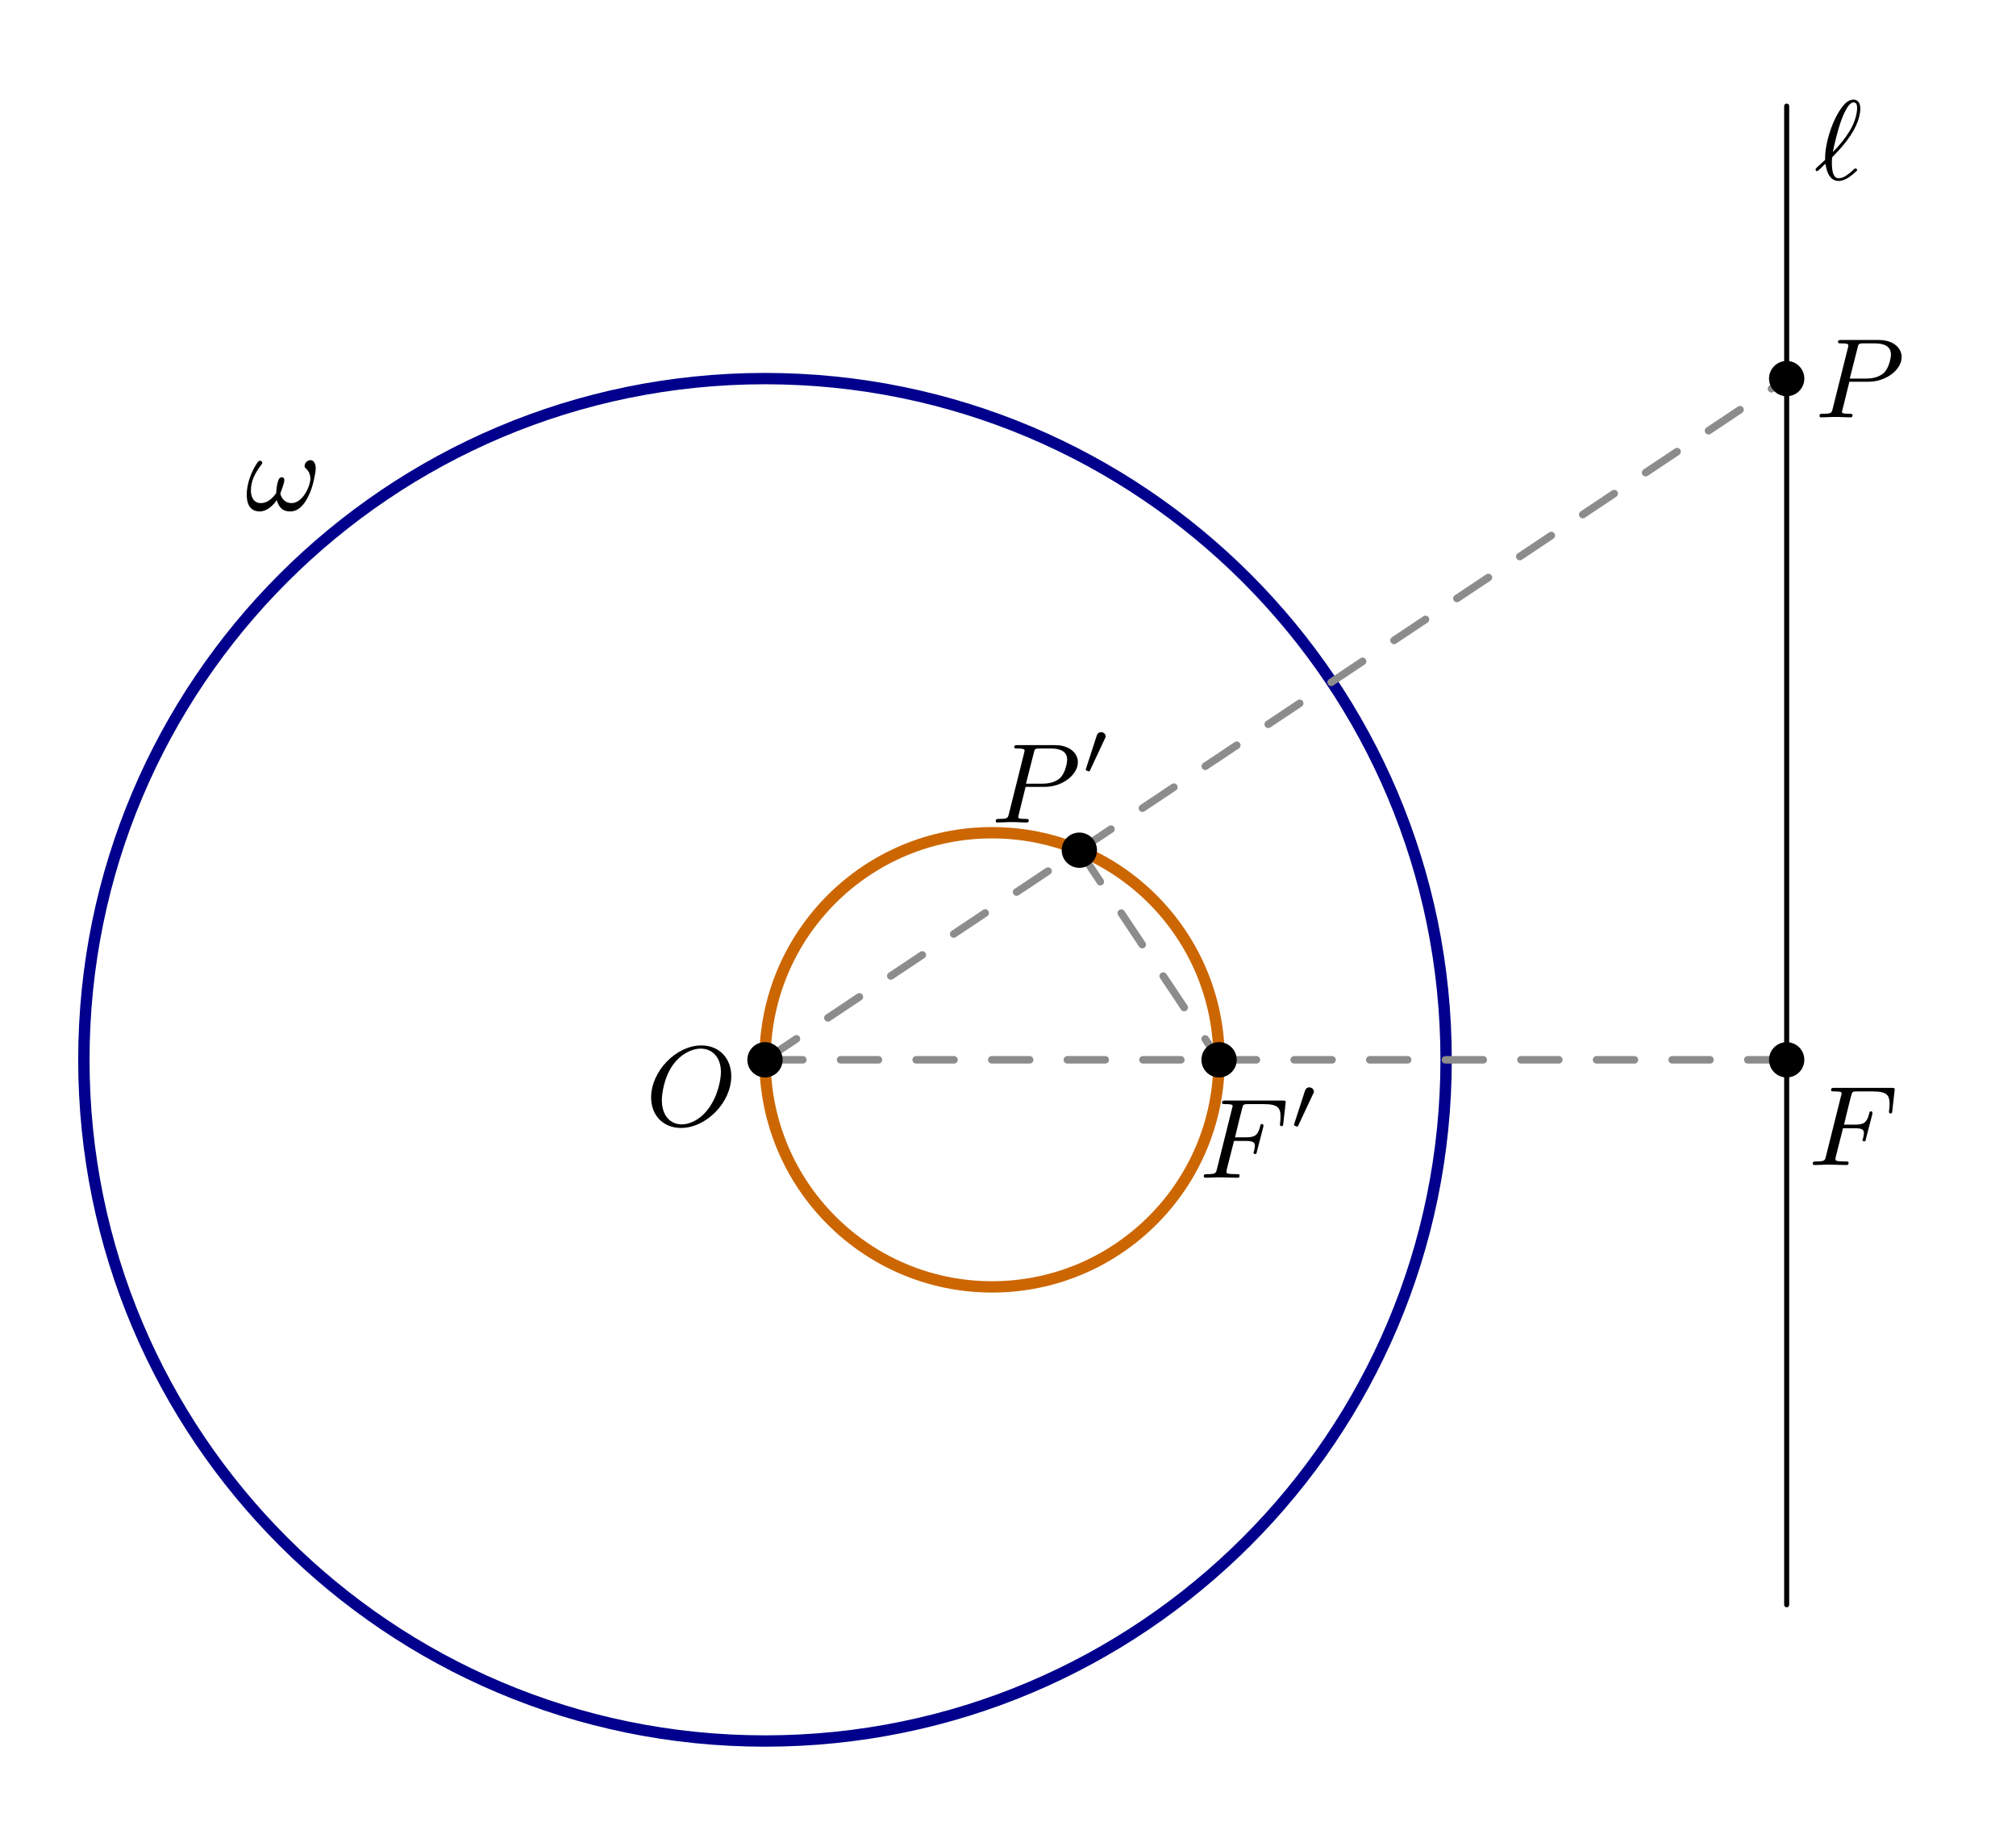
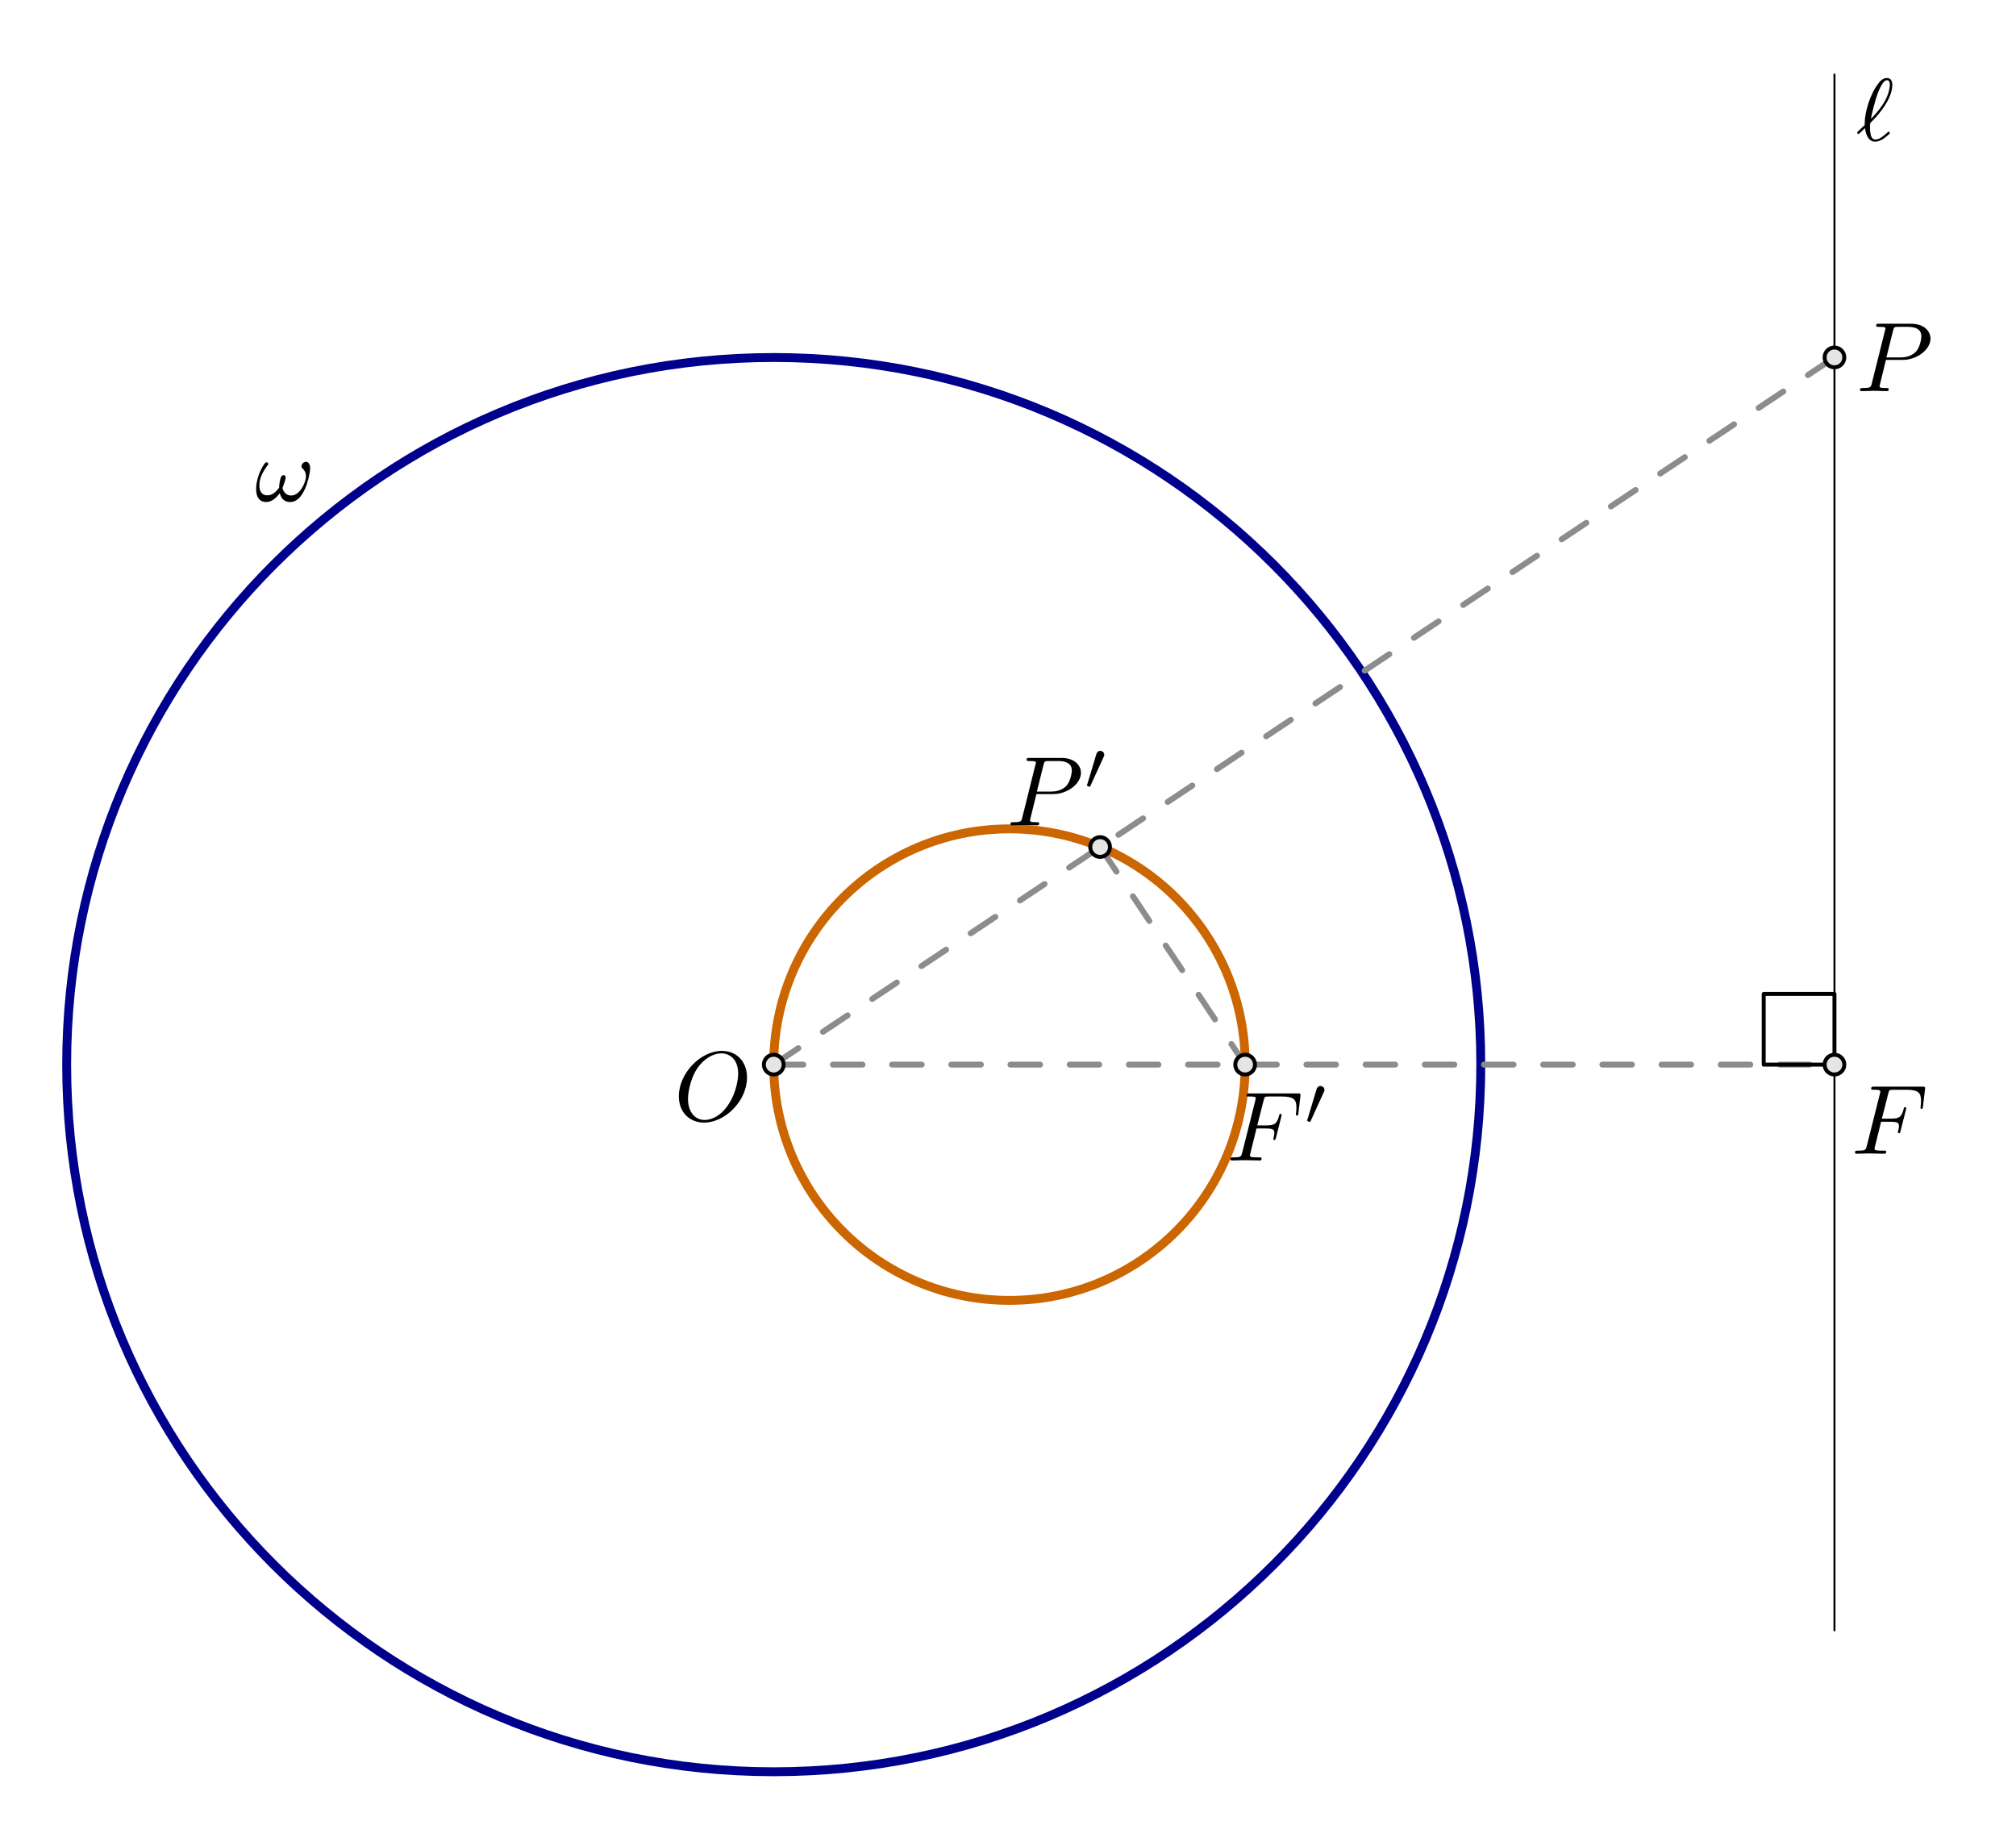
- <svg xmlns="http://www.w3.org/2000/svg" xmlns:xlink="http://www.w3.org/1999/xlink" width="158.397" height="144.076" viewBox="0 0 158.397 144.076">
+ <svg xmlns="http://www.w3.org/2000/svg" xmlns:xlink="http://www.w3.org/1999/xlink" width="202.913" height="185.356" viewBox="0 0 202.913 185.356">
  <defs>
    <g>
      <g id="glyph-0-0">
-         <path d="M 6.75 -3.859 C 6.75 -5.266 5.812 -6.281 4.406 -6.281 C 2.406 -6.281 0.453 -4.234 0.453 -2.203 C 0.453 -0.734 1.453 0.203 2.797 0.203 C 4.781 0.203 6.75 -1.797 6.75 -3.859 Z M 2.859 -0.078 C 2 -0.078 1.297 -0.719 1.297 -1.984 C 1.297 -2.438 1.453 -3.766 2.188 -4.781 C 2.828 -5.641 3.688 -6.031 4.344 -6.031 C 5.219 -6.031 5.938 -5.391 5.938 -4.188 C 5.938 -3.609 5.703 -2.312 4.953 -1.312 C 4.297 -0.422 3.469 -0.078 2.859 -0.078 Z M 2.859 -0.078 " />
+         <path d="M 7.344 -4.328 C 7.344 -5.922 6.297 -7 4.812 -7 C 2.672 -7 0.484 -4.75 0.484 -2.438 C 0.484 -0.781 1.594 0.219 3.031 0.219 C 5.125 0.219 7.344 -1.953 7.344 -4.328 Z M 3.078 -0.047 C 2.109 -0.047 1.406 -0.844 1.406 -2.156 C 1.406 -2.594 1.547 -4.031 2.312 -5.203 C 3 -6.234 3.969 -6.75 4.75 -6.75 C 5.562 -6.75 6.453 -6.188 6.453 -4.719 C 6.453 -4 6.188 -2.453 5.203 -1.234 C 4.734 -0.625 3.922 -0.047 3.078 -0.047 Z M 3.078 -0.047 " />
      </g>
      <g id="glyph-0-1">
-         <path d="M 2.766 -2.891 L 3.641 -2.891 C 4.281 -2.891 4.406 -2.781 4.406 -2.5 C 4.406 -2.469 4.391 -2.312 4.344 -2.109 C 4.297 -2 4.297 -1.984 4.297 -1.969 C 4.297 -1.938 4.328 -1.859 4.422 -1.859 C 4.531 -1.859 4.531 -1.891 4.562 -2.047 L 5.062 -3.969 C 5.062 -4 5.078 -4.047 5.078 -4.094 C 5.078 -4.156 5.047 -4.219 4.953 -4.219 C 4.859 -4.219 4.844 -4.156 4.812 -4 C 4.625 -3.297 4.375 -3.172 3.656 -3.172 L 2.844 -3.172 C 2.953 -3.656 3.406 -5.484 3.453 -5.609 C 3.516 -5.781 3.609 -5.781 3.875 -5.781 L 5.109 -5.781 C 6.219 -5.781 6.422 -5.484 6.422 -4.797 C 6.422 -4.5 6.375 -4.25 6.375 -4.188 C 6.375 -4.109 6.422 -4.047 6.5 -4.047 C 6.609 -4.047 6.625 -4.109 6.641 -4.281 L 6.828 -5.938 C 6.828 -6.062 6.734 -6.062 6.562 -6.062 L 2.109 -6.062 C 1.922 -6.062 1.828 -6.062 1.828 -5.891 C 1.828 -5.781 1.922 -5.781 2.109 -5.781 C 2.141 -5.781 2.312 -5.781 2.453 -5.766 C 2.641 -5.734 2.656 -5.703 2.656 -5.625 C 2.656 -5.594 2.656 -5.578 2.609 -5.422 L 1.422 -0.672 C 1.344 -0.359 1.328 -0.281 0.656 -0.281 C 0.484 -0.281 0.391 -0.281 0.391 -0.109 C 0.391 -0.062 0.422 0 0.531 0 C 0.625 0 1.047 -0.016 1.125 -0.016 C 1.203 -0.031 1.516 -0.031 1.703 -0.031 C 1.875 -0.031 2.125 -0.016 2.344 -0.016 C 2.562 -0.016 2.812 0 3.016 0 C 3.094 0 3.203 0 3.203 -0.156 C 3.203 -0.281 3.125 -0.281 2.938 -0.281 C 2.906 -0.281 2.688 -0.281 2.469 -0.297 C 2.188 -0.328 2.172 -0.359 2.172 -0.469 C 2.172 -0.484 2.172 -0.531 2.203 -0.672 Z M 2.766 -2.891 " />
+         <path d="M 3 -3.219 L 3.969 -3.219 C 4.719 -3.219 4.797 -3.062 4.797 -2.781 C 4.797 -2.703 4.797 -2.594 4.719 -2.297 C 4.703 -2.25 4.688 -2.203 4.688 -2.188 C 4.688 -2.109 4.75 -2.062 4.812 -2.062 C 4.906 -2.062 4.906 -2.094 4.953 -2.266 L 5.5 -4.422 C 5.531 -4.531 5.531 -4.547 5.531 -4.578 C 5.531 -4.609 5.516 -4.688 5.422 -4.688 C 5.312 -4.688 5.312 -4.641 5.266 -4.484 C 5.062 -3.703 4.828 -3.531 3.984 -3.531 L 3.078 -3.531 L 3.719 -6.047 C 3.812 -6.406 3.812 -6.438 4.25 -6.438 L 5.562 -6.438 C 6.781 -6.438 7.016 -6.109 7.016 -5.344 C 7.016 -5.125 7.016 -5.078 6.984 -4.812 C 6.969 -4.688 6.969 -4.656 6.969 -4.641 C 6.969 -4.578 7 -4.516 7.078 -4.516 C 7.188 -4.516 7.203 -4.578 7.219 -4.766 L 7.422 -6.484 C 7.453 -6.75 7.406 -6.75 7.156 -6.75 L 2.297 -6.75 C 2.094 -6.75 2 -6.75 2 -6.547 C 2 -6.438 2.078 -6.438 2.266 -6.438 C 2.641 -6.438 2.922 -6.438 2.922 -6.266 C 2.922 -6.219 2.922 -6.203 2.875 -6.016 L 1.562 -0.781 C 1.453 -0.391 1.438 -0.312 0.656 -0.312 C 0.484 -0.312 0.375 -0.312 0.375 -0.125 C 0.375 0 0.5 0 0.531 0 C 0.812 0 1.547 -0.031 1.828 -0.031 C 2.156 -0.031 2.984 0 3.312 0 C 3.406 0 3.516 0 3.516 -0.188 C 3.516 -0.266 3.469 -0.281 3.469 -0.297 C 3.438 -0.312 3.406 -0.312 3.188 -0.312 C 2.969 -0.312 2.922 -0.312 2.672 -0.328 C 2.375 -0.359 2.344 -0.391 2.344 -0.531 C 2.344 -0.547 2.344 -0.609 2.391 -0.75 Z M 3 -3.219 " />
      </g>
      <g id="glyph-0-2">
-         <path d="M 2.75 -2.797 L 4.234 -2.797 C 5.688 -2.797 6.859 -3.781 6.859 -4.734 C 6.859 -5.438 6.219 -6.078 5.062 -6.078 L 2.125 -6.078 C 1.953 -6.078 1.859 -6.078 1.859 -5.922 C 1.859 -5.812 1.938 -5.812 2.125 -5.812 C 2.156 -5.812 2.312 -5.812 2.453 -5.797 C 2.609 -5.766 2.672 -5.75 2.672 -5.656 C 2.672 -5.609 2.656 -5.578 2.641 -5.484 L 1.438 -0.672 C 1.359 -0.359 1.344 -0.281 0.672 -0.281 C 0.5 -0.281 0.406 -0.281 0.406 -0.109 C 0.406 -0.016 0.469 0 0.531 0 C 0.703 0 0.922 -0.016 1.094 -0.016 C 1.359 -0.031 1.375 -0.031 1.672 -0.031 C 1.953 -0.031 1.969 -0.031 2.234 -0.016 C 2.406 -0.016 2.641 0 2.812 0 C 2.875 0 3 0 3 -0.156 C 3 -0.281 2.906 -0.281 2.719 -0.281 C 2.688 -0.281 2.516 -0.281 2.375 -0.297 C 2.188 -0.328 2.172 -0.359 2.172 -0.438 C 2.172 -0.469 2.172 -0.484 2.219 -0.641 Z M 3.391 -5.453 C 3.469 -5.781 3.484 -5.812 3.859 -5.812 L 4.766 -5.812 C 5.453 -5.812 6.016 -5.594 6.016 -4.938 C 6.016 -4.75 5.906 -3.922 5.453 -3.484 C 5.25 -3.312 4.844 -3.047 4.078 -3.047 L 2.781 -3.047 Z M 3.391 -5.453 " />
-       </g>
-       <g id="glyph-0-3">
-         <path d="M 5.547 -3.297 C 5.547 -3.547 5.453 -3.938 5.125 -3.938 C 4.906 -3.938 4.672 -3.719 4.672 -3.484 C 4.672 -3.344 4.719 -3.328 4.797 -3.266 C 4.906 -3.141 5.125 -2.922 5.125 -2.469 C 5.125 -1.938 4.547 -0.562 3.641 -0.562 C 3.141 -0.562 2.859 -0.922 2.766 -1.297 C 2.766 -1.406 3.078 -2.047 3.078 -2.375 C 3.078 -2.5 3.016 -2.594 2.891 -2.594 C 2.812 -2.594 2.734 -2.562 2.688 -2.5 C 2.516 -2.281 2.438 -1.562 2.438 -1.344 C 2.141 -0.938 1.766 -0.562 1.234 -0.562 C 0.656 -0.562 0.453 -1.062 0.453 -1.562 C 0.453 -2.25 0.719 -2.844 1.281 -3.594 C 1.344 -3.656 1.344 -3.703 1.344 -3.734 C 1.344 -3.828 1.25 -3.891 1.172 -3.891 C 1.094 -3.891 1.016 -3.828 0.969 -3.75 C 0.484 -3.062 0.125 -2.078 0.125 -1.219 C 0.125 -0.531 0.359 0.094 1.156 0.094 C 1.703 0.094 2.219 -0.391 2.484 -0.797 C 2.594 -0.422 2.812 0.094 3.531 0.094 C 4.219 0.094 4.672 -0.469 5 -1.172 C 5.172 -1.516 5.281 -1.891 5.375 -2.266 C 5.453 -2.656 5.547 -3.016 5.547 -3.297 Z M 5.547 -3.297 " />
-       </g>
-       <g id="glyph-0-4">
-         <path d="M 0.875 -1.234 C 0.984 -0.422 1.312 0.109 1.906 0.109 C 2.453 0.109 3 -0.375 3.312 -0.672 C 3.328 -0.672 3.359 -0.703 3.359 -0.75 C 3.359 -0.812 3.297 -0.875 3.234 -0.875 C 3.203 -0.875 3.172 -0.875 3.094 -0.797 C 2.531 -0.266 2.219 -0.109 1.922 -0.109 C 1.797 -0.109 1.609 -0.109 1.469 -0.5 C 1.422 -0.656 1.375 -0.969 1.375 -1.281 C 1.375 -1.422 1.375 -1.609 1.406 -1.75 C 1.406 -1.75 1.406 -1.766 1.578 -1.938 C 1.984 -2.344 2.484 -2.922 2.844 -3.469 C 3.547 -4.531 3.609 -5.312 3.609 -5.578 C 3.609 -5.875 3.516 -6.281 3.062 -6.281 C 2.656 -6.281 2.344 -5.906 2.234 -5.766 C 1.406 -4.734 0.844 -2.844 0.844 -1.703 C 0.844 -1.672 0.844 -1.609 0.844 -1.547 C 0.641 -1.359 0.438 -1.172 0.234 -0.984 C 0.219 -0.969 0.156 -0.906 0.125 -0.875 C 0.109 -0.859 0.094 -0.828 0.094 -0.797 C 0.094 -0.75 0.125 -0.656 0.203 -0.656 C 0.281 -0.656 0.625 -1 0.719 -1.109 Z M 1.453 -2.172 C 1.516 -2.531 1.828 -3.891 2.125 -4.688 C 2.234 -4.969 2.641 -6.062 3.078 -6.062 C 3.328 -6.062 3.359 -5.828 3.359 -5.609 C 3.359 -5.469 3.328 -4.906 2.969 -4.172 C 2.453 -3.141 1.469 -2.172 1.453 -2.172 Z M 1.453 -2.172 " />
+         <path d="M 3 -3.141 L 4.688 -3.141 C 6.109 -3.141 7.484 -4.172 7.484 -5.281 C 7.484 -6.047 6.828 -6.781 5.531 -6.781 L 2.312 -6.781 C 2.125 -6.781 2.016 -6.781 2.016 -6.594 C 2.016 -6.469 2.109 -6.469 2.297 -6.469 C 2.438 -6.469 2.609 -6.453 2.734 -6.453 C 2.891 -6.422 2.953 -6.406 2.953 -6.297 C 2.953 -6.25 2.938 -6.219 2.906 -6.109 L 1.578 -0.781 C 1.484 -0.391 1.453 -0.312 0.672 -0.312 C 0.5 -0.312 0.391 -0.312 0.391 -0.125 C 0.391 0 0.516 0 0.547 0 C 0.828 0 1.531 -0.031 1.812 -0.031 C 2.016 -0.031 2.234 -0.016 2.438 -0.016 C 2.656 -0.016 2.875 0 3.078 0 C 3.156 0 3.281 0 3.281 -0.203 C 3.281 -0.312 3.188 -0.312 3 -0.312 C 2.641 -0.312 2.359 -0.312 2.359 -0.484 C 2.359 -0.547 2.375 -0.594 2.391 -0.656 Z M 3.719 -6.094 C 3.812 -6.438 3.828 -6.469 4.25 -6.469 L 5.203 -6.469 C 6.031 -6.469 6.562 -6.203 6.562 -5.516 C 6.562 -5.125 6.359 -4.281 5.969 -3.922 C 5.484 -3.469 4.875 -3.391 4.438 -3.391 L 3.047 -3.391 Z M 3.719 -6.094 " />
      </g>
      <g id="glyph-1-0">
-         <path d="M 1.859 -2.797 C 1.906 -2.875 1.922 -2.938 1.922 -2.984 C 1.922 -3.172 1.75 -3.312 1.562 -3.312 C 1.312 -3.312 1.25 -3.109 1.219 -3.031 L 0.391 -0.484 C 0.375 -0.453 0.359 -0.406 0.359 -0.375 C 0.359 -0.281 0.594 -0.234 0.609 -0.234 C 0.656 -0.234 0.688 -0.281 0.703 -0.328 Z M 1.859 -2.797 " />
+         <path d="M 2.016 -3.281 C 2.078 -3.406 2.078 -3.453 2.078 -3.5 C 2.078 -3.719 1.891 -3.891 1.672 -3.891 C 1.406 -3.891 1.328 -3.672 1.281 -3.562 L 0.375 -0.547 C 0.359 -0.531 0.328 -0.438 0.328 -0.438 C 0.328 -0.359 0.547 -0.281 0.609 -0.281 C 0.656 -0.281 0.656 -0.297 0.703 -0.406 Z M 2.016 -3.281 " />
+       </g>
+       <g id="glyph-2-0">
+         <path d="M 5.562 -3.312 C 5.562 -3.562 5.469 -3.953 5.141 -3.953 C 4.922 -3.953 4.688 -3.734 4.688 -3.5 C 4.688 -3.359 4.734 -3.344 4.812 -3.266 C 4.922 -3.156 5.141 -2.938 5.141 -2.484 C 5.141 -1.938 4.562 -0.562 3.656 -0.562 C 3.156 -0.562 2.875 -0.922 2.781 -1.297 C 2.781 -1.406 3.094 -2.062 3.094 -2.391 C 3.094 -2.5 3.031 -2.609 2.891 -2.609 C 2.828 -2.609 2.75 -2.578 2.688 -2.516 C 2.516 -2.297 2.438 -1.578 2.438 -1.344 C 2.141 -0.938 1.766 -0.578 1.234 -0.578 C 0.656 -0.578 0.453 -1.062 0.453 -1.578 C 0.453 -2.25 0.719 -2.844 1.281 -3.609 C 1.344 -3.672 1.344 -3.703 1.344 -3.75 C 1.344 -3.828 1.266 -3.906 1.188 -3.906 C 1.094 -3.906 1.016 -3.828 0.969 -3.766 C 0.484 -3.078 0.125 -2.078 0.125 -1.219 C 0.125 -0.531 0.359 0.094 1.156 0.094 C 1.719 0.094 2.219 -0.391 2.5 -0.797 C 2.609 -0.422 2.828 0.094 3.547 0.094 C 4.234 0.094 4.688 -0.469 5.016 -1.172 C 5.188 -1.516 5.297 -1.906 5.391 -2.266 C 5.484 -2.656 5.562 -3.031 5.562 -3.312 Z M 5.562 -3.312 " />
+       </g>
+       <g id="glyph-2-1">
+         <path d="M 0.875 -1.25 C 0.984 -0.422 1.312 0.109 1.906 0.109 C 2.469 0.109 3 -0.375 3.328 -0.672 C 3.344 -0.672 3.375 -0.703 3.375 -0.766 C 3.375 -0.812 3.312 -0.891 3.25 -0.891 C 3.203 -0.891 3.188 -0.891 3.109 -0.797 C 2.531 -0.266 2.219 -0.109 1.938 -0.109 C 1.812 -0.109 1.609 -0.109 1.469 -0.516 C 1.438 -0.656 1.375 -0.969 1.375 -1.281 C 1.375 -1.438 1.375 -1.609 1.406 -1.75 C 1.406 -1.766 1.406 -1.781 1.594 -1.953 C 1.984 -2.344 2.5 -2.938 2.844 -3.484 C 3.562 -4.547 3.625 -5.328 3.625 -5.594 C 3.625 -5.906 3.531 -6.297 3.078 -6.297 C 2.656 -6.297 2.359 -5.938 2.25 -5.781 C 1.406 -4.75 0.844 -2.859 0.844 -1.719 C 0.844 -1.672 0.844 -1.609 0.844 -1.562 C 0.641 -1.375 0.438 -1.188 0.234 -0.984 C 0.219 -0.969 0.156 -0.906 0.125 -0.891 C 0.109 -0.859 0.094 -0.828 0.094 -0.797 C 0.094 -0.766 0.125 -0.656 0.203 -0.656 C 0.281 -0.656 0.625 -1 0.719 -1.109 Z M 1.469 -2.188 C 1.531 -2.531 1.844 -3.906 2.141 -4.703 C 2.25 -4.984 2.656 -6.078 3.078 -6.078 C 3.328 -6.078 3.375 -5.844 3.375 -5.625 C 3.375 -5.484 3.344 -4.922 2.984 -4.188 C 2.469 -3.141 1.469 -2.188 1.469 -2.188 Z M 1.469 -2.188 " />
      </g>
    </g>
  </defs>
-   <path fill="none" stroke-width="0.897" stroke-linecap="round" stroke-linejoin="round" stroke="rgb(0%, 0%, 54.999%)" stroke-opacity="1" stroke-miterlimit="10" d="M 53.859 0 C 53.859 29.744 29.745 53.859 0.001 53.859 C -29.748 53.859 -53.858 29.744 -53.858 0 C -53.858 -29.744 -29.748 -53.859 0.001 -53.859 C 29.745 -53.859 53.859 -29.744 53.859 0 Z M 53.859 0 " transform="matrix(0.993628, 0, 0, -0.993628, 60.10495, 83.25804)" />
-   <path fill="none" stroke-width="0.897" stroke-linecap="round" stroke-linejoin="round" stroke="rgb(79.999%, 39.999%, 0%)" stroke-opacity="1" stroke-miterlimit="10" d="M 35.909 0 C 35.909 9.915 27.87 17.954 17.955 17.954 C 8.04 17.954 0.001 9.915 0.001 0 C 0.001 -9.915 8.04 -17.954 17.955 -17.954 C 27.87 -17.954 35.909 -9.915 35.909 0 Z M 35.909 0 " transform="matrix(0.993628, 0, 0, -0.993628, 60.10495, 83.25804)" />
-   <path fill="none" stroke-width="0.399" stroke-linecap="round" stroke-linejoin="round" stroke="rgb(0%, 0%, 0%)" stroke-opacity="1" stroke-miterlimit="10" d="M 80.789 -43.087 L 80.789 75.403 " transform="matrix(0.993628, 0, 0, -0.993628, 60.10495, 83.25804)" />
-   <path fill="none" stroke-width="0.598" stroke-linecap="round" stroke-linejoin="round" stroke="rgb(54.999%, 54.999%, 54.999%)" stroke-opacity="1" stroke-dasharray="2.989 2.989" stroke-miterlimit="10" d="M 0.001 0 L 80.789 53.859 " transform="matrix(0.993628, 0, 0, -0.993628, 60.10495, 83.25804)" />
-   <path fill="none" stroke-width="0.598" stroke-linecap="round" stroke-linejoin="round" stroke="rgb(54.999%, 54.999%, 54.999%)" stroke-opacity="1" stroke-dasharray="2.989 2.989" stroke-miterlimit="10" d="M 0.001 0 L 80.789 0 " transform="matrix(0.993628, 0, 0, -0.993628, 60.10495, 83.25804)" />
-   <path fill="none" stroke-width="0.598" stroke-linecap="round" stroke-linejoin="round" stroke="rgb(54.999%, 54.999%, 54.999%)" stroke-opacity="1" stroke-dasharray="2.989 2.989" stroke-miterlimit="10" d="M 24.858 16.571 L 35.905 0 " transform="matrix(0.993628, 0, 0, -0.993628, 60.10495, 83.25804)" />
-   <path fill-rule="nonzero" fill="rgb(0%, 0%, 0%)" fill-opacity="1" d="M 61.492 83.258 C 61.492 82.492 60.871 81.871 60.105 81.871 C 59.34 81.871 58.719 82.492 58.719 83.258 C 58.719 84.023 59.34 84.645 60.105 84.645 C 60.871 84.645 61.492 84.023 61.492 83.258 Z M 61.492 83.258 " />
-   <path fill-rule="nonzero" fill="rgb(0%, 0%, 0%)" fill-opacity="1" d="M 141.766 83.258 C 141.766 82.492 141.145 81.871 140.379 81.871 C 139.613 81.871 138.992 82.492 138.992 83.258 C 138.992 84.023 139.613 84.645 140.379 84.645 C 141.145 84.645 141.766 84.023 141.766 83.258 Z M 141.766 83.258 " />
-   <path fill-rule="nonzero" fill="rgb(0%, 0%, 0%)" fill-opacity="1" d="M 97.168 83.258 C 97.168 82.492 96.547 81.871 95.781 81.871 C 95.016 81.871 94.395 82.492 94.395 83.258 C 94.395 84.023 95.016 84.645 95.781 84.645 C 96.547 84.645 97.168 84.023 97.168 83.258 Z M 97.168 83.258 " />
-   <path fill-rule="nonzero" fill="rgb(0%, 0%, 0%)" fill-opacity="1" d="M 141.766 29.742 C 141.766 28.977 141.145 28.355 140.379 28.355 C 139.613 28.355 138.992 28.977 138.992 29.742 C 138.992 30.508 139.613 31.129 140.379 31.129 C 141.145 31.129 141.766 30.508 141.766 29.742 Z M 141.766 29.742 " />
-   <path fill-rule="nonzero" fill="rgb(0%, 0%, 0%)" fill-opacity="1" d="M 86.191 66.793 C 86.191 66.027 85.57 65.406 84.805 65.406 C 84.039 65.406 83.418 66.027 83.418 66.793 C 83.418 67.559 84.039 68.176 84.805 68.176 C 85.57 68.176 86.191 67.559 86.191 66.793 Z M 86.191 66.793 " />
+   <path fill="none" stroke-width="0.897" stroke-linecap="round" stroke-linejoin="round" stroke="rgb(0%, 0%, 54.999%)" stroke-opacity="1" stroke-miterlimit="10" d="M 71.414 0.001 C 71.414 39.442 39.44 71.413 -0.001 71.413 C -39.443 71.413 -71.413 39.442 -71.413 0.001 C -71.413 -39.44 -39.443 -71.414 -0.001 -71.414 C 39.44 -71.414 71.414 -39.44 71.414 0.001 Z M 71.414 0.001 " transform="matrix(0.996538, 0, 0, -0.996538, 77.87643, 107.1457)" />
+   <path fill="none" stroke-width="0.897" stroke-linecap="round" stroke-linejoin="round" stroke="rgb(79.999%, 39.999%, 0%)" stroke-opacity="1" stroke-miterlimit="10" d="M 47.617 0.001 C 47.617 13.148 36.959 23.81 23.808 23.81 C 10.66 23.81 -0.001 13.148 -0.001 0.001 C -0.001 -13.15 10.66 -23.808 23.808 -23.808 C 36.959 -23.808 47.617 -13.15 47.617 0.001 Z M 47.617 0.001 " transform="matrix(0.996538, 0, 0, -0.996538, 77.87643, 107.1457)" />
+   <path fill="none" stroke-width="0.199" stroke-linecap="round" stroke-linejoin="round" stroke="rgb(0%, 0%, 0%)" stroke-opacity="1" stroke-miterlimit="10" d="M 107.135 -57.138 L 107.135 99.992 " transform="matrix(0.996538, 0, 0, -0.996538, 77.87643, 107.1457)" />
+   <path fill="none" stroke-width="0.598" stroke-linecap="round" stroke-linejoin="round" stroke="rgb(54.999%, 54.999%, 54.999%)" stroke-opacity="1" stroke-dasharray="2.989 2.989" stroke-miterlimit="10" d="M -0.001 0.001 L 107.135 71.424 " transform="matrix(0.996538, 0, 0, -0.996538, 77.87643, 107.1457)" />
+   <path fill="none" stroke-width="0.598" stroke-linecap="round" stroke-linejoin="round" stroke="rgb(54.999%, 54.999%, 54.999%)" stroke-opacity="1" stroke-dasharray="2.989 2.989" stroke-miterlimit="10" d="M -0.001 0.001 L 107.135 0.001 " transform="matrix(0.996538, 0, 0, -0.996538, 77.87643, 107.1457)" />
+   <path fill="none" stroke-width="0.598" stroke-linecap="round" stroke-linejoin="round" stroke="rgb(54.999%, 54.999%, 54.999%)" stroke-opacity="1" stroke-dasharray="2.989 2.989" stroke-miterlimit="10" d="M 32.964 21.976 L 47.613 0.001 " transform="matrix(0.996538, 0, 0, -0.996538, 77.87643, 107.1457)" />
+   <path fill="none" stroke-width="0.399" stroke-linecap="round" stroke-linejoin="round" stroke="rgb(0%, 0%, 0%)" stroke-opacity="1" stroke-miterlimit="10" d="M 107.135 0.001 L 99.989 0.001 L 99.989 7.143 L 107.135 7.143 L 107.135 0.001 " transform="matrix(0.996538, 0, 0, -0.996538, 77.87643, 107.1457)" />
+   <path fill-rule="nonzero" fill="rgb(89.999%, 89.999%, 89.999%)" fill-opacity="1" stroke-width="0.399" stroke-linecap="round" stroke-linejoin="round" stroke="rgb(0%, 0%, 0%)" stroke-opacity="1" stroke-miterlimit="10" d="M 0.998 0.001 C 0.998 0.55 0.551 0.997 -0.001 0.997 C -0.55 0.997 -0.997 0.55 -0.997 0.001 C -0.997 -0.551 -0.55 -0.994 -0.001 -0.994 C 0.551 -0.994 0.998 -0.551 0.998 0.001 Z M 0.998 0.001 " transform="matrix(0.996538, 0, 0, -0.996538, 77.87643, 107.1457)" />
+   <path fill-rule="nonzero" fill="rgb(89.999%, 89.999%, 89.999%)" fill-opacity="1" stroke-width="0.399" stroke-linecap="round" stroke-linejoin="round" stroke="rgb(0%, 0%, 0%)" stroke-opacity="1" stroke-miterlimit="10" d="M 108.131 0.001 C 108.131 0.55 107.684 0.997 107.135 0.997 C 106.582 0.997 106.14 0.55 106.14 0.001 C 106.14 -0.551 106.582 -0.994 107.135 -0.994 C 107.684 -0.994 108.131 -0.551 108.131 0.001 Z M 108.131 0.001 " transform="matrix(0.996538, 0, 0, -0.996538, 77.87643, 107.1457)" />
+   <path fill-rule="nonzero" fill="rgb(89.999%, 89.999%, 89.999%)" fill-opacity="1" stroke-width="0.399" stroke-linecap="round" stroke-linejoin="round" stroke="rgb(0%, 0%, 0%)" stroke-opacity="1" stroke-miterlimit="10" d="M 48.608 0.001 C 48.608 0.55 48.165 0.997 47.613 0.997 C 47.064 0.997 46.617 0.55 46.617 0.001 C 46.617 -0.551 47.064 -0.994 47.613 -0.994 C 48.165 -0.994 48.608 -0.551 48.608 0.001 Z M 48.608 0.001 " transform="matrix(0.996538, 0, 0, -0.996538, 77.87643, 107.1457)" />
+   <path fill-rule="nonzero" fill="rgb(89.999%, 89.999%, 89.999%)" fill-opacity="1" stroke-width="0.399" stroke-linecap="round" stroke-linejoin="round" stroke="rgb(0%, 0%, 0%)" stroke-opacity="1" stroke-miterlimit="10" d="M 108.131 71.424 C 108.131 71.973 107.684 72.42 107.135 72.42 C 106.582 72.42 106.14 71.973 106.14 71.424 C 106.14 70.872 106.582 70.425 107.135 70.425 C 107.684 70.425 108.131 70.872 108.131 71.424 Z M 108.131 71.424 " transform="matrix(0.996538, 0, 0, -0.996538, 77.87643, 107.1457)" />
+   <path fill-rule="nonzero" fill="rgb(89.999%, 89.999%, 89.999%)" fill-opacity="1" stroke-width="0.399" stroke-linecap="round" stroke-linejoin="round" stroke="rgb(0%, 0%, 0%)" stroke-opacity="1" stroke-miterlimit="10" d="M 33.96 21.976 C 33.96 22.528 33.517 22.971 32.964 22.971 C 32.415 22.971 31.969 22.528 31.969 21.976 C 31.969 21.427 32.415 20.98 32.964 20.98 C 33.517 20.98 33.96 21.427 33.96 21.976 Z M 33.96 21.976 " transform="matrix(0.996538, 0, 0, -0.996538, 77.87643, 107.1457)" />
  <g fill="rgb(0%, 0%, 0%)" fill-opacity="1">
-     <use xlink:href="#glyph-0-0" x="50.705" y="88.409" />
+     <use xlink:href="#glyph-0-0" x="67.844" y="112.761" />
  </g>
  <g fill="rgb(0%, 0%, 0%)" fill-opacity="1">
-     <use xlink:href="#glyph-0-1" x="142.04" y="91.524" />
+     <use xlink:href="#glyph-0-1" x="186.334" y="116.114" />
  </g>
  <g fill="rgb(0%, 0%, 0%)" fill-opacity="1">
-     <use xlink:href="#glyph-0-1" x="94.19" y="92.521" />
+     <use xlink:href="#glyph-0-1" x="123.467" y="116.793" />
  </g>
  <g fill="rgb(0%, 0%, 0%)" fill-opacity="1">
-     <use xlink:href="#glyph-1-0" x="101.309" y="88.736" />
+     <use xlink:href="#glyph-1-0" x="131.23" y="113.191" />
  </g>
  <g fill="rgb(0%, 0%, 0%)" fill-opacity="1">
-     <use xlink:href="#glyph-0-2" x="142.555" y="32.787" />
+     <use xlink:href="#glyph-0-2" x="186.823" y="39.363" />
  </g>
  <g fill="rgb(0%, 0%, 0%)" fill-opacity="1">
-     <use xlink:href="#glyph-0-2" x="77.83" y="64.614" />
+     <use xlink:href="#glyph-0-2" x="101.315" y="83.06" />
  </g>
  <g fill="rgb(0%, 0%, 0%)" fill-opacity="1">
-     <use xlink:href="#glyph-1-0" x="84.949" y="60.829" />
+     <use xlink:href="#glyph-1-0" x="109.068" y="79.458" />
  </g>
  <g fill="rgb(0%, 0%, 0%)" fill-opacity="1">
-     <use xlink:href="#glyph-0-3" x="19.261" y="40.085" />
+     <use xlink:href="#glyph-2-0" x="25.655" y="50.43" />
  </g>
  <g fill="rgb(0%, 0%, 0%)" fill-opacity="1">
-     <use xlink:href="#glyph-0-4" x="142.555" y="14.107" />
+     <use xlink:href="#glyph-2-1" x="186.839" y="14.148" />
  </g>
</svg>
